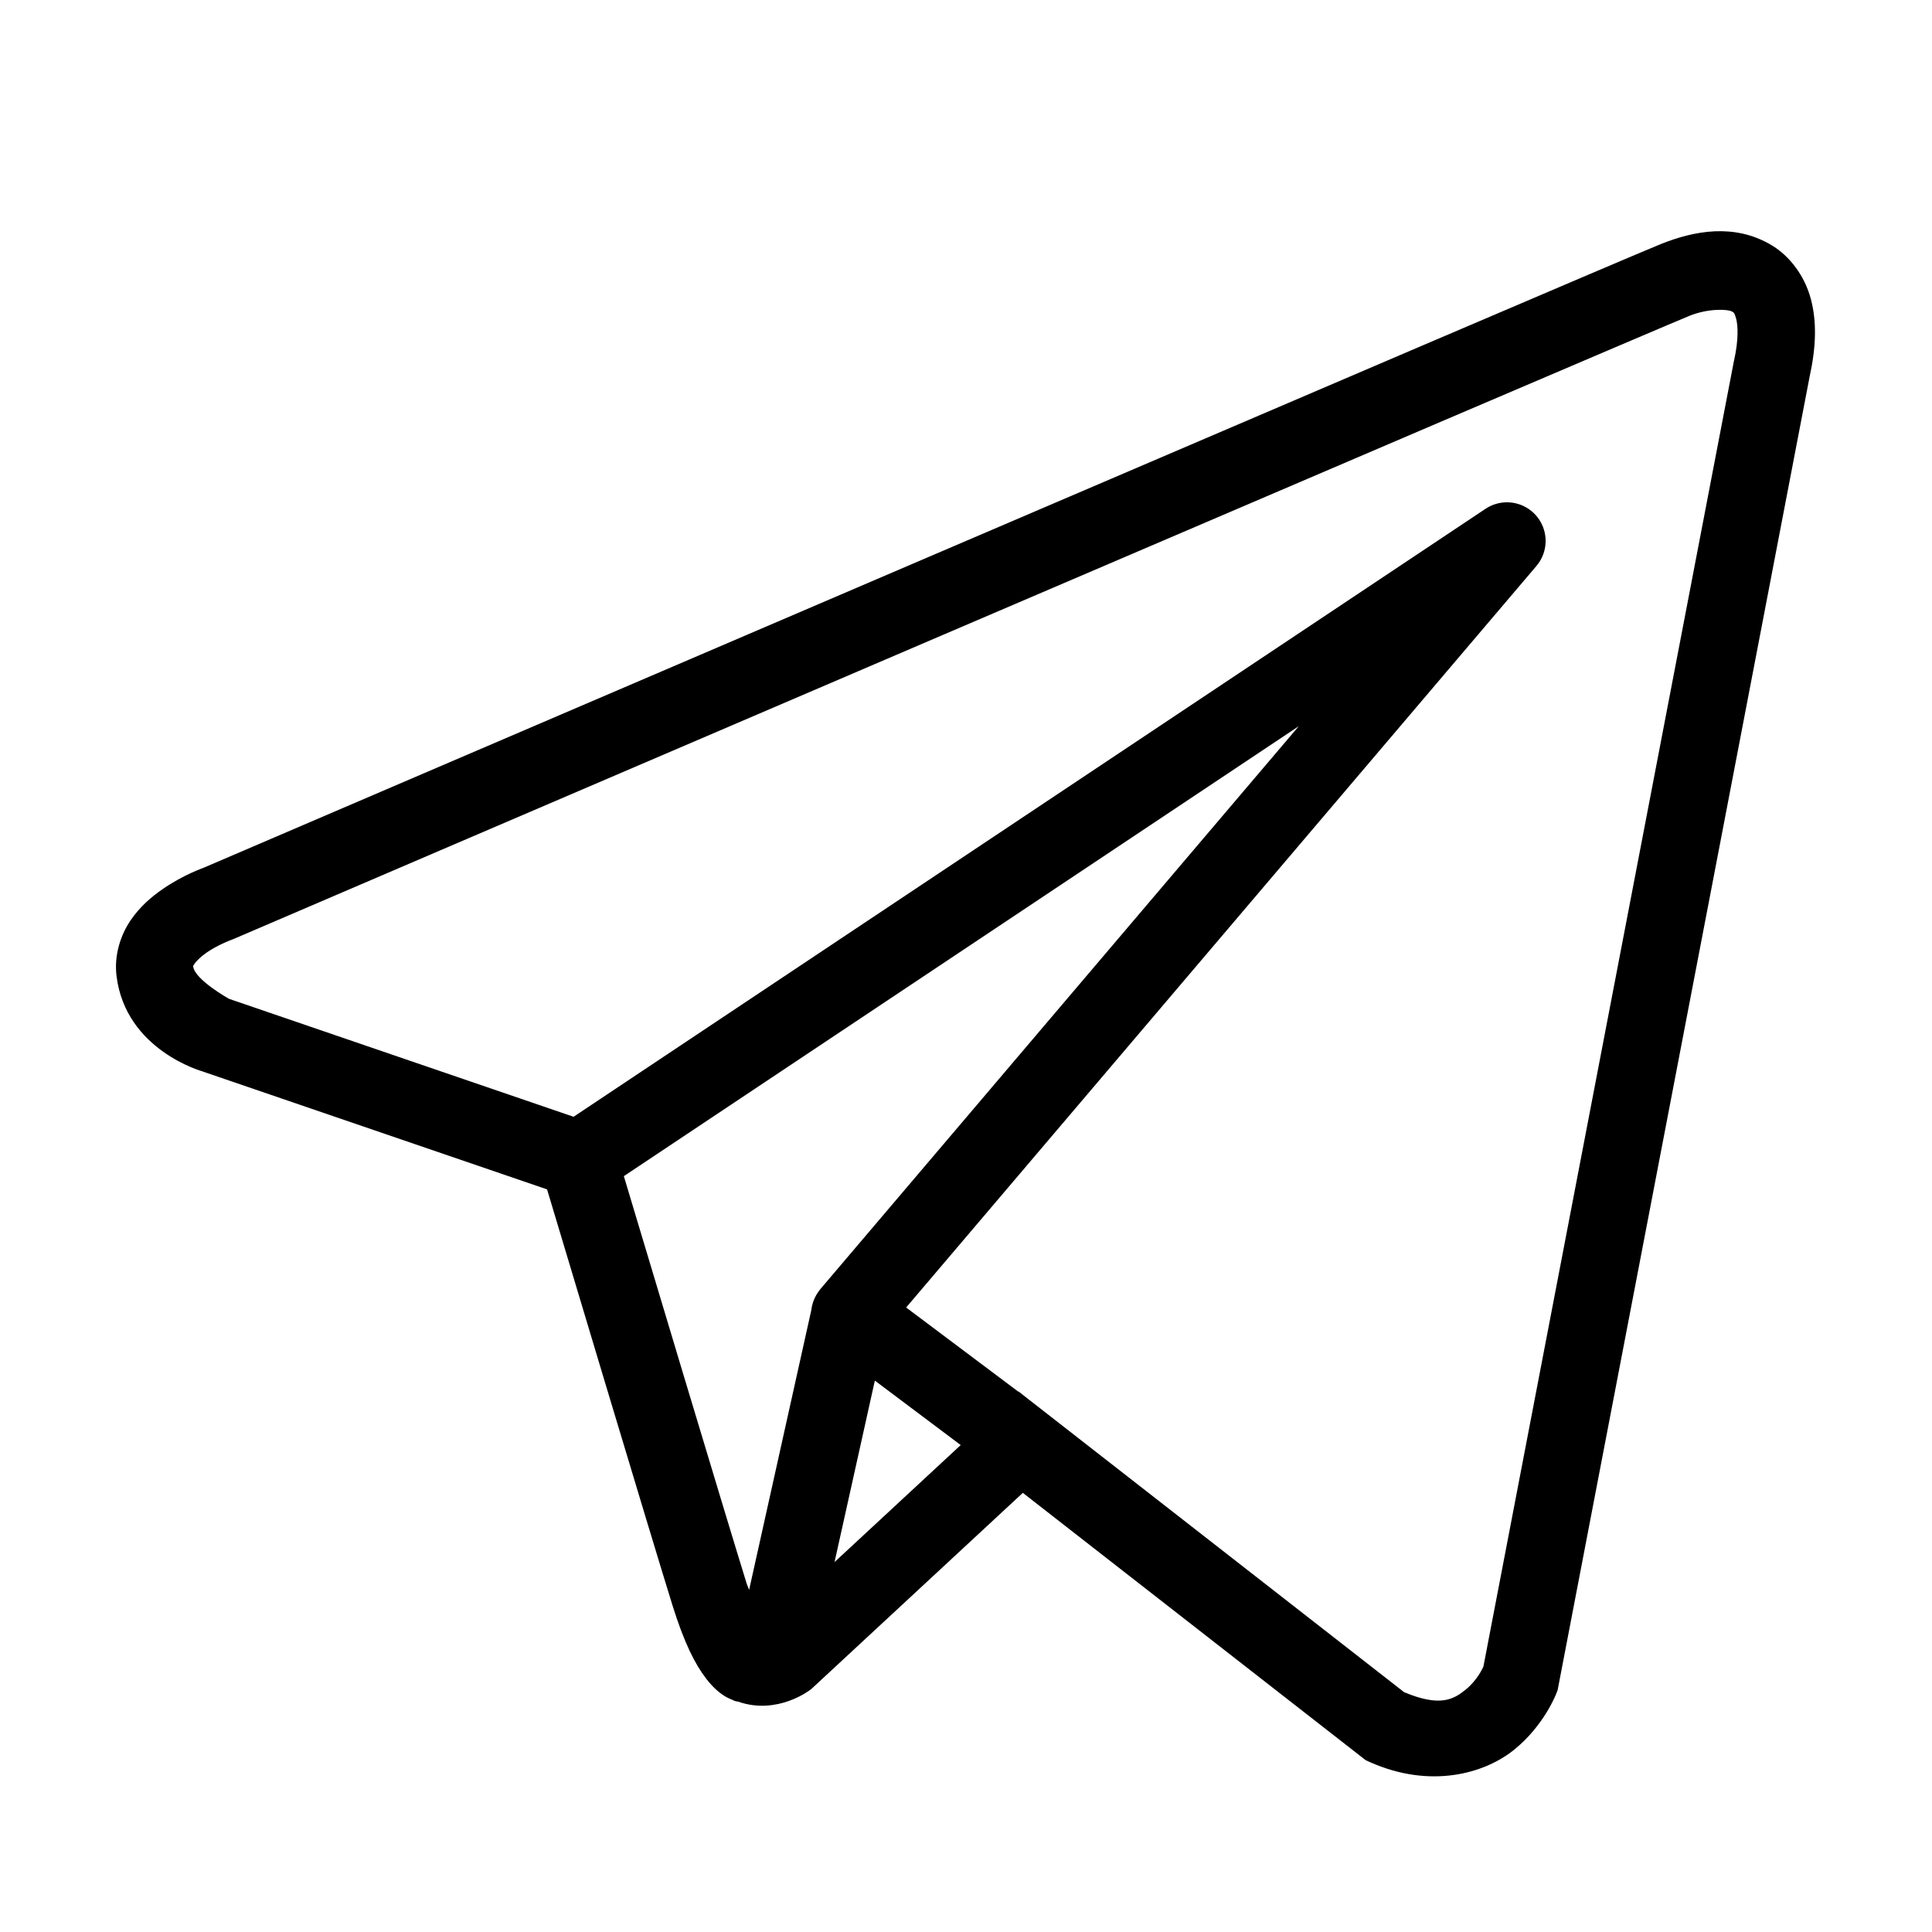
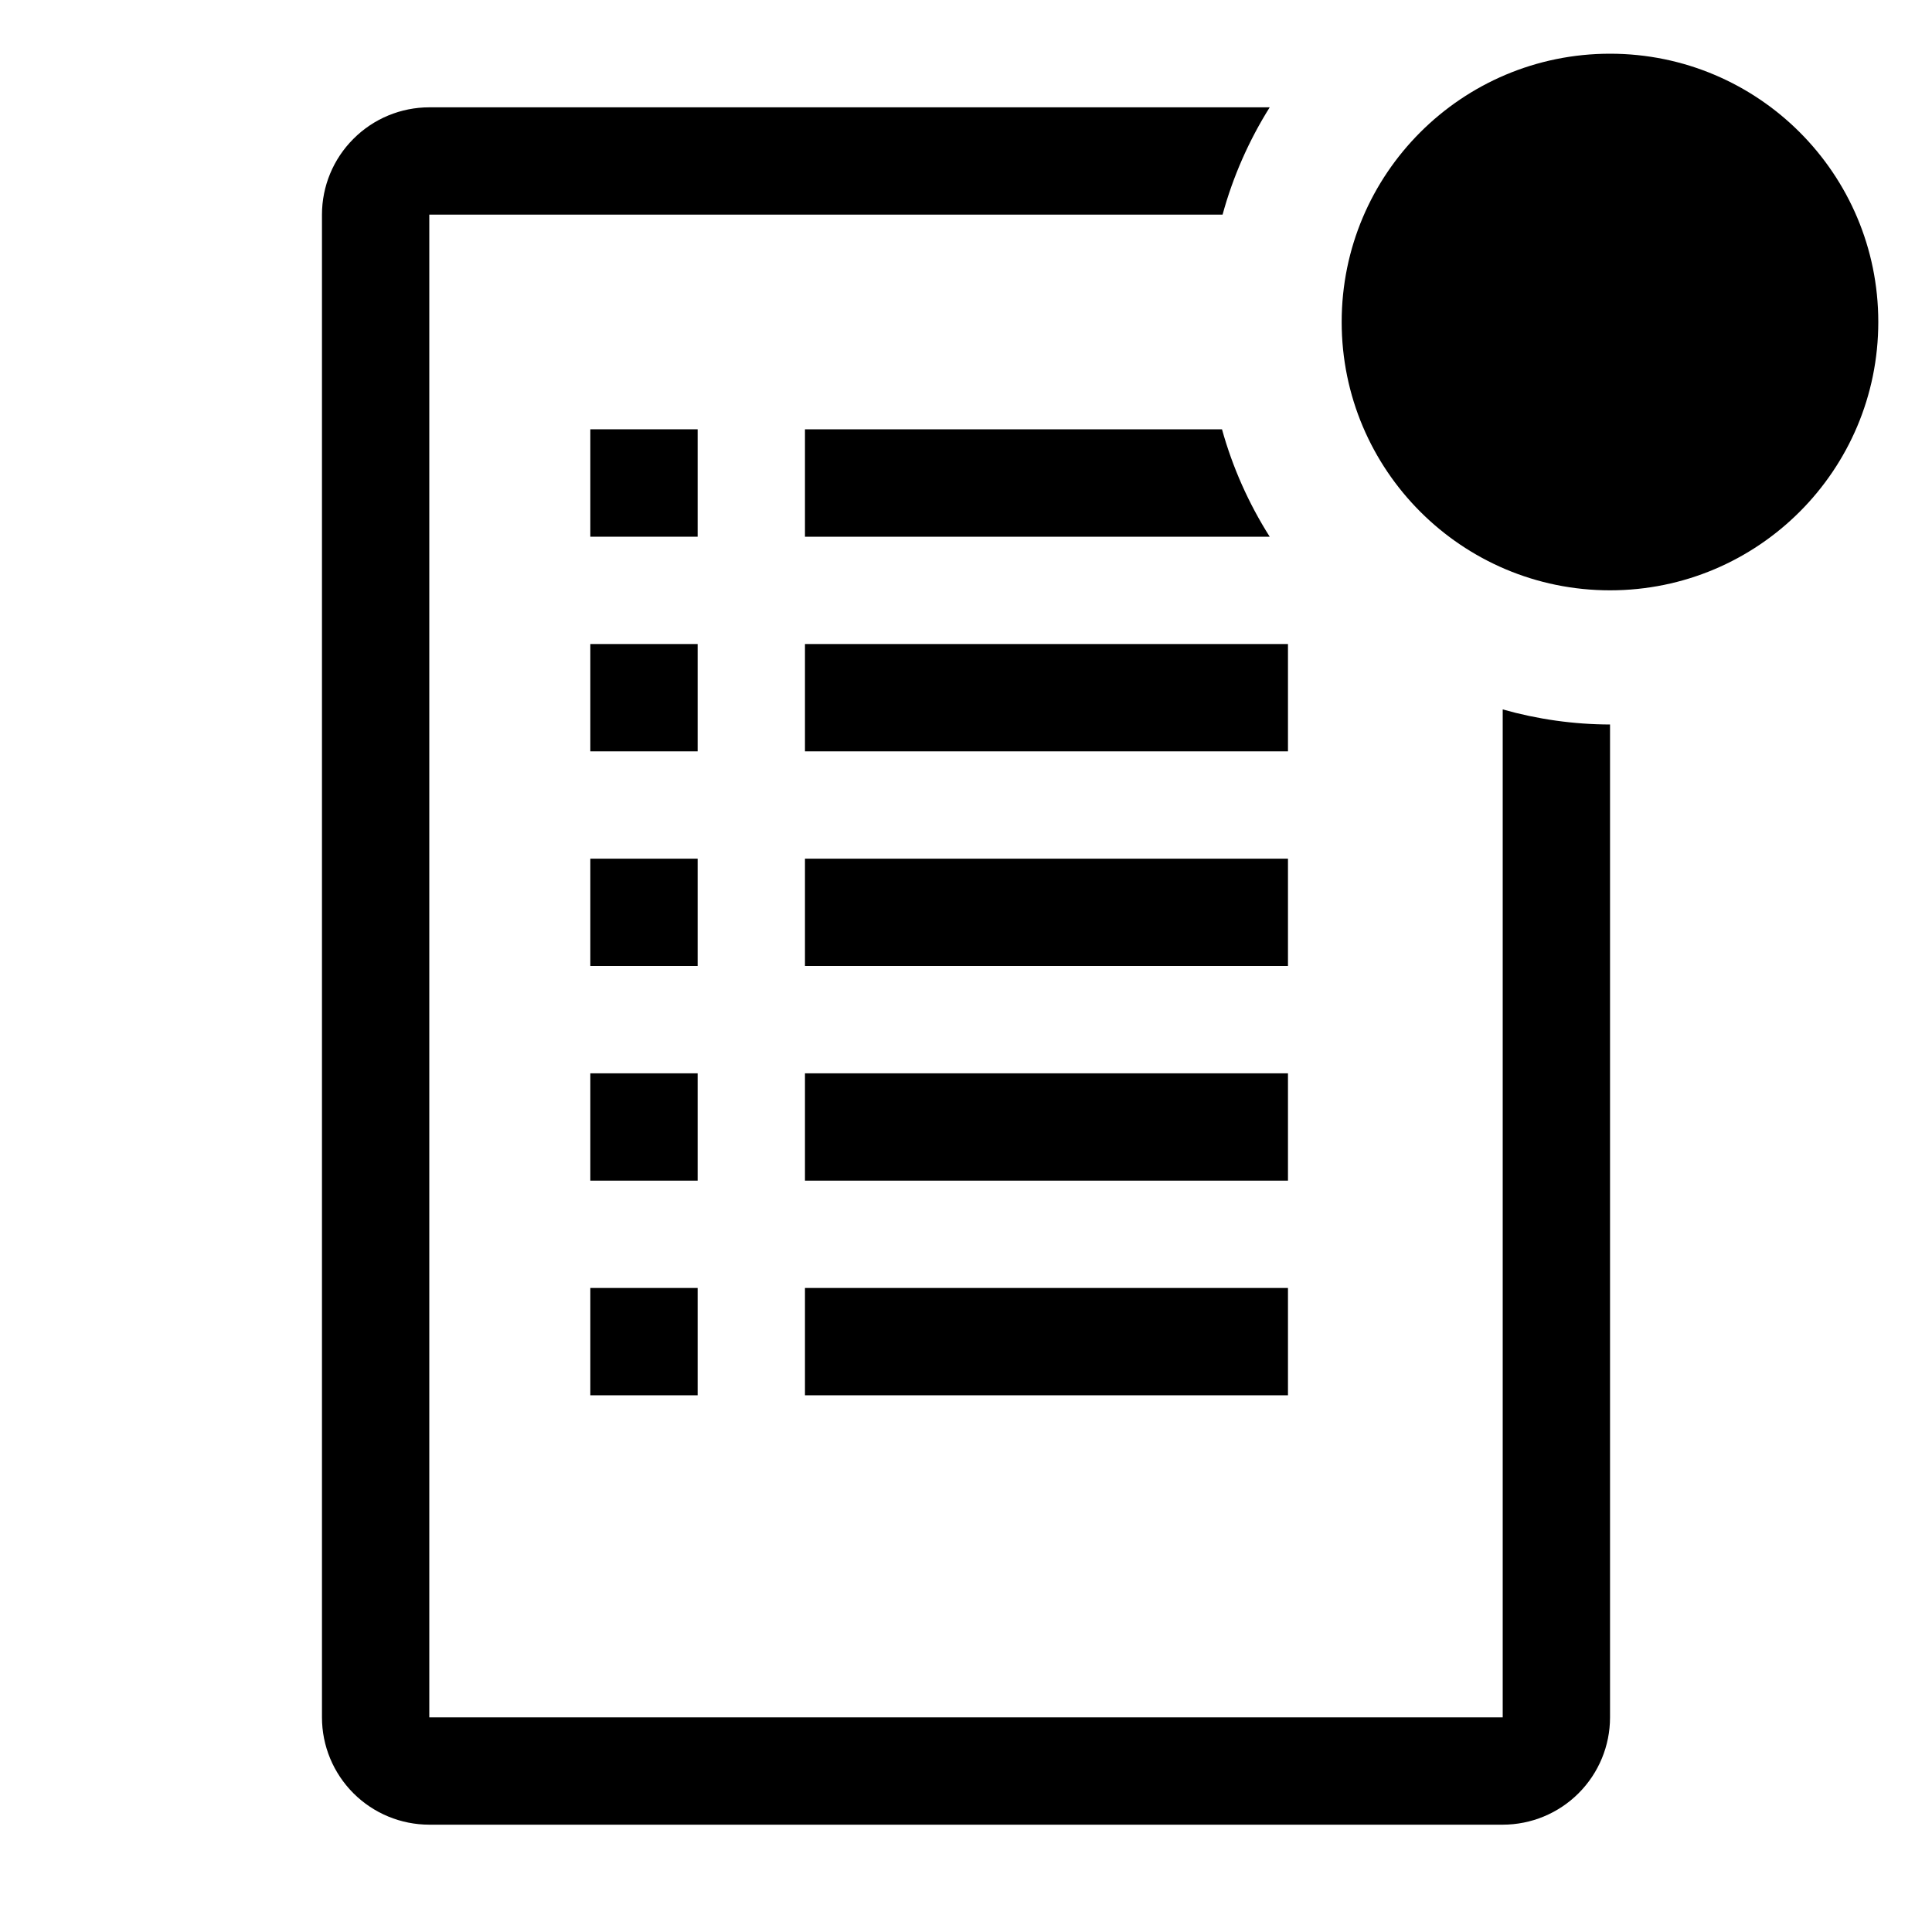
- <svg xmlns="http://www.w3.org/2000/svg" viewBox="0 0 50 50" width="50px" height="50px">
-   <path d="M 44.377 5.986 C 43.89 6.008 43.416 6.143 42.988 6.314 C 42.565 6.485 40.129 7.524 36.531 9.062 C 32.934 10.601 28.257 12.604 23.621 14.59 C 14.349 18.562 5.238 22.471 5.238 22.471 L 5.305 22.445 C 5.305 22.445 4.755 22.629 4.197 23.018 C 3.919 23.212 3.619 23.463 3.373 23.828 C 3.127 24.194 2.948 24.712 3.016 25.26 C 3.253 27.185 5.248 27.73 5.248 27.73 L 5.256 27.734 L 14.158 30.781 C 14.385 31.538 16.858 39.793 17.402 41.541 C 17.703 42.507 17.984 43.065 18.277 43.445 C 18.424 43.636 18.578 43.783 18.748 43.891 C 18.816 43.933 18.887 43.966 18.957 43.994 C 18.959 43.995 18.959 43.993 18.961 43.994 C 18.97 43.998 18.978 43.998 18.986 44.002 L 18.963 43.996 C 18.979 44.003 18.995 44.014 19.012 44.02 C 19.043 44.031 19.063 44.03 19.104 44.039 C 20.123 44.395 20.967 43.734 20.967 43.734 L 21.002 43.707 L 26.471 38.635 L 35.346 45.555 L 35.457 45.605 C 37.01 46.295 38.415 45.91 39.193 45.277 C 39.971 44.644 40.277 43.828 40.277 43.828 L 40.311 43.742 L 46.832 9.752 C 46.999 8.992 47.023 8.334 46.865 7.74 C 46.708 7.146 46.325 6.63 45.846 6.344 C 45.366 6.058 44.864 5.965 44.377 5.986 z M 44.43 8.02 C 44.627 8.01 44.774 8.033 44.82 8.061 C 44.867 8.088 44.887 8.084 44.932 8.252 C 44.976 8.419 45 8.772 44.879 9.324 L 44.875 9.336 L 38.391 43.129 C 38.375 43.163 38.24 43.476 37.932 43.727 C 37.617 43.983 37.267 44.183 36.338 43.793 L 26.633 36.225 L 26.359 36.01 L 26.354 36.016 L 23.451 33.838 L 39.762 14.648 A 1 1 0 0 0 38.975 13 A 1 1 0 0 0 38.445 13.168 L 14.844 28.902 L 5.928 25.85 C 5.928 25.85 5.042 25.357 5 25.014 C 4.998 24.995 4.987 25.012 5.033 24.943 C 5.079 24.875 5.195 24.759 5.34 24.658 C 5.63 24.456 5.961 24.334 5.961 24.334 L 5.994 24.322 L 6.027 24.309 C 6.027 24.309 15.139 20.4 24.41 16.428 C 29.046 14.442 33.722 12.44 37.318 10.902 C 40.914 9.365 43.512 8.258 43.732 8.17 C 43.983 8.07 44.232 8.029 44.43 8.02 z M 33.613 18.793 L 21.244 33.346 L 21.238 33.352 A 1 1 0 0 0 21.184 33.424 A 1 1 0 0 0 21.129 33.508 A 1 1 0 0 0 20.998 33.893 A 1 1 0 0 0 20.998 33.9 L 19.387 41.146 C 19.36 41.068 19.341 41.04 19.312 40.947 L 19.312 40.945 C 18.801 39.301 16.467 31.516 16.145 30.439 L 33.613 18.793 z M 22.641 35.73 L 24.863 37.398 L 21.598 40.426 L 22.641 35.73 z" />
+ <svg xmlns="http://www.w3.org/2000/svg" width="40" height="40" viewBox="0 0 20 20">
+   <g clip-path="url(#clip0_16_4)">
+     <path d="M8.333 6.667H13.333V7.778H8.333V6.667Z" />
+     <path d="M8.333 8.889H13.333V10H8.333V8.889Z" />
+     <path d="M8.333 11.111H13.333V12.222H8.333V11.111Z" />
+     <path d="M8.333 13.333H13.333V14.444H8.333V13.333Z" />
+     <path d="M6.111 4.444H7.222V5.556H6.111V4.444Z" />
+     <path d="M6.111 6.667H7.222V7.778H6.111V6.667Z" />
+     <path d="M6.111 8.889H7.222V10H6.111V8.889Z" />
+     <path d="M6.111 11.111H7.222V12.222H6.111V11.111Z" />
+     <path d="M6.111 13.333H7.222V14.444H6.111V13.333Z" />
+     <path d="M8.333 4.444V5.556H13.144C12.926 5.212 12.759 4.837 12.65 4.444H8.333Z" />
+     <path d="M15.556 7.344V17.778H4.444V2.222H12.656C12.763 1.83 12.928 1.455 13.144 1.111H4.444C4.15 1.111 3.867 1.228 3.659 1.437C3.45 1.645 3.333 1.928 3.333 2.222V17.778C3.333 18.073 3.45 18.355 3.659 18.564C3.867 18.772 4.15 18.889 4.444 18.889H15.556C15.85 18.889 16.133 18.772 16.341 18.564C16.55 18.355 16.667 18.073 16.667 17.778V7.5C16.291 7.499 15.917 7.446 15.556 7.344Z" />
+     <path d="M16.667 6.111C18.201 6.111 19.444 4.867 19.444 3.333C19.444 1.799 18.201 0.556 16.667 0.556C15.133 0.556 13.889 1.799 13.889 3.333C13.889 4.867 15.133 6.111 16.667 6.111Z" />
+   </g>
+   <defs>
+     <clipPath id="clip0_16_4">
+       <rect width="20" height="20" />
+     </clipPath>
+   </defs>
</svg>
